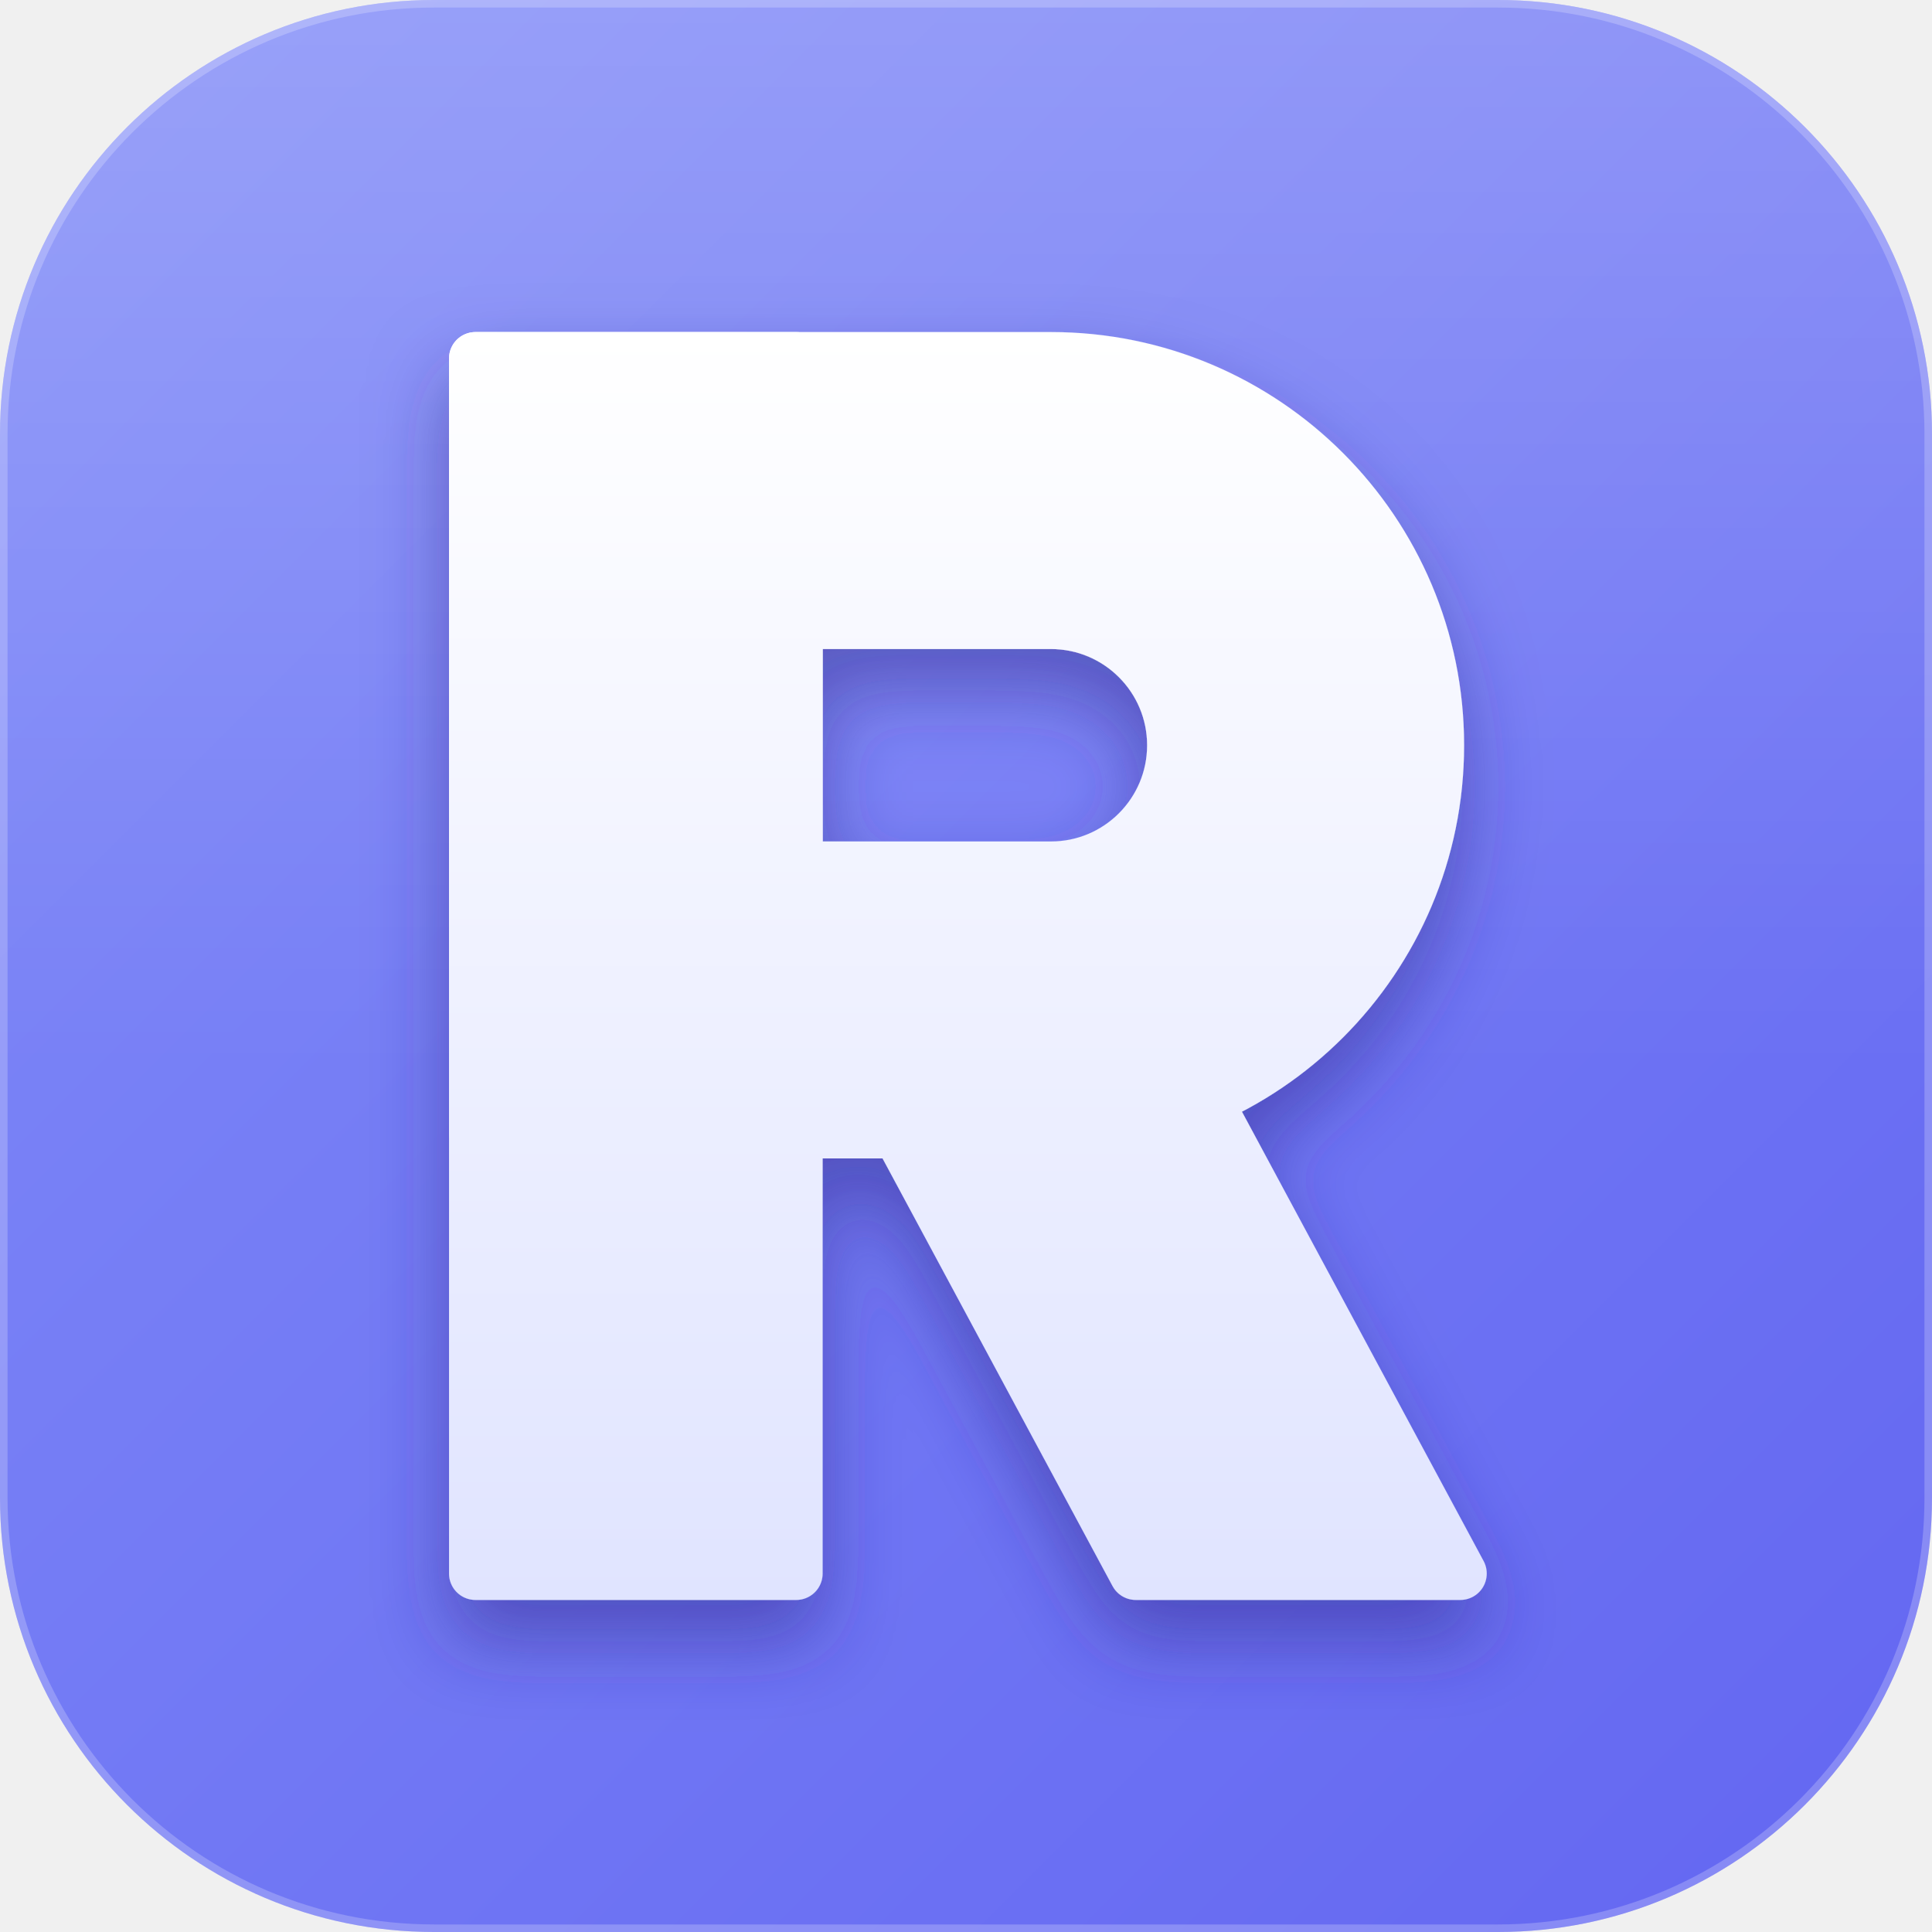
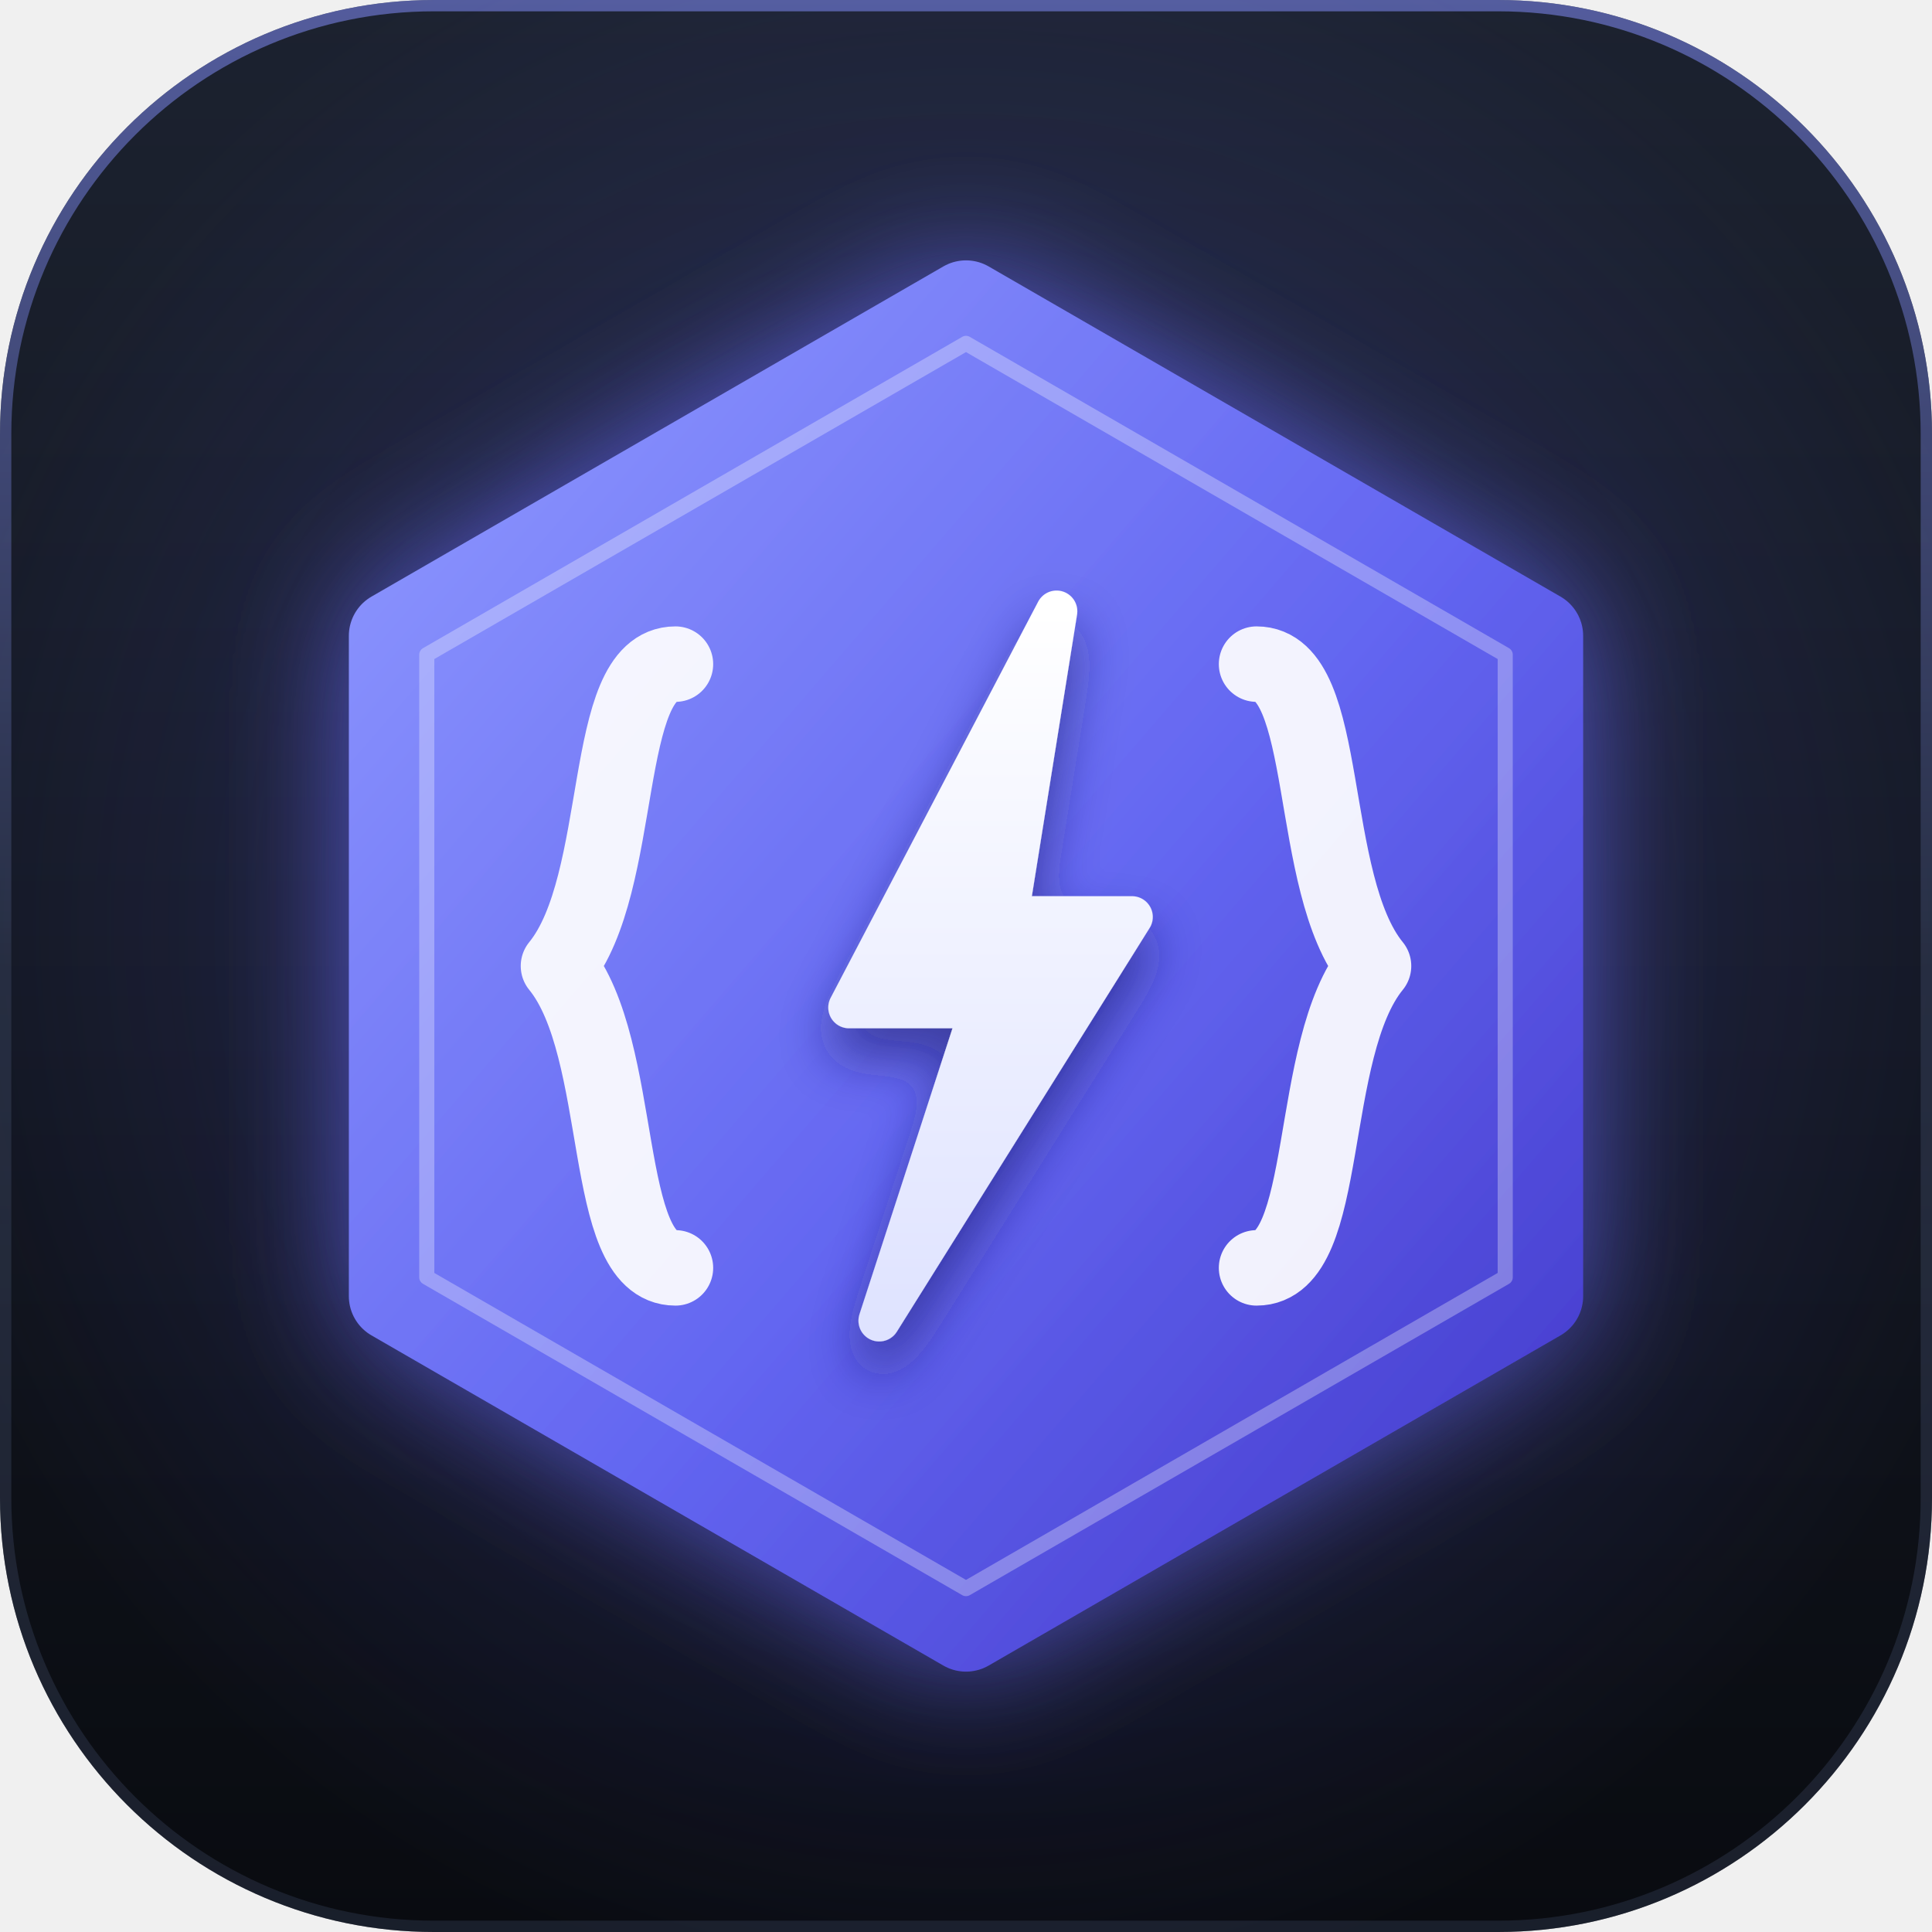
<svg xmlns="http://www.w3.org/2000/svg" viewBox="0 0 1024 1024" width="1024" height="1024">
  <defs>
-     <linearGradient id="tile" x1="0" y1="0" x2="1" y2="1">
-       <stop offset="0" stop-color="#818cf8" />
-       <stop offset="1" stop-color="#6366f1" />
+     <linearGradient id="tile" x1="0" y1="0" x2="0" y2="1">
+       <stop offset="0" stop-color="#1c2230" />
+       <stop offset="1" stop-color="#090b10" />
    </linearGradient>
-     <linearGradient id="sheen" x1="0" y1="0" x2="0" y2="1">
-       <stop offset="0" stop-color="#ffffff" stop-opacity=".2" />
-       <stop offset=".55" stop-color="#ffffff" stop-opacity="0" />
+     <radialGradient id="glow" cx="50%" cy="48%" r="56%">
+       <stop offset="0" stop-color="#6366f1" stop-opacity=".55" />
+       <stop offset=".6" stop-color="#6366f1" stop-opacity=".12" />
+       <stop offset="1" stop-color="#6366f1" stop-opacity="0" />
+     </radialGradient>
+     <linearGradient id="rim" x1="0" y1="0" x2="0" y2="1">
+       <stop offset="0" stop-color="#818cf8" stop-opacity=".55" />
+       <stop offset=".5" stop-color="#323b52" stop-opacity=".6" />
+       <stop offset="1" stop-color="#323b52" stop-opacity=".4" />
    </linearGradient>
-     <linearGradient id="glyph" gradientUnits="userSpaceOnUse" x1="0" y1="176" x2="0" y2="848">
+     <linearGradient id="hex" x1="0" y1="0" x2="1" y2="1">
+       <stop offset="0" stop-color="#8f99ff" />
+       <stop offset=".55" stop-color="#6366f1" />
+       <stop offset="1" stop-color="#4338ca" />
+     </linearGradient>
+     <linearGradient id="bolt" x1="0" y1="0" x2="0" y2="1">
      <stop offset="0" stop-color="#ffffff" />
-       <stop offset="1" stop-color="#e0e4ff" />
+       <stop offset="1" stop-color="#dfe3ff" />
    </linearGradient>
-     <filter id="lift" x="-20%" y="-20%" width="140%" height="150%">
-       <feDropShadow dx="0" dy="22" stdDeviation="20" flood-color="#2e2a8f" flood-opacity=".5" />
+     <filter id="hexglow" x="-30%" y="-30%" width="160%" height="160%">
+       <feDropShadow dx="0" dy="0" stdDeviation="34" flood-color="#6366f1" flood-opacity=".75" />
+     </filter>
+     <filter id="lift" x="-30%" y="-30%" width="160%" height="170%">
+       <feDropShadow dx="0" dy="16" stdDeviation="14" flood-color="#1e1b6e" flood-opacity=".6" />
    </filter>
  </defs>
  <rect width="1024" height="1024" rx="230" fill="url(#tile)" />
-   <rect width="1024" height="1024" rx="230" fill="url(#sheen)" />
-   <rect x="2" y="2" width="1020" height="1020" rx="228" fill="none" stroke="#ffffff" stroke-opacity=".22" stroke-width="4" />
-   <g transform="translate(-18 0)" fill="url(#glyph)" stroke="url(#glyph)" stroke-width="28" stroke-linejoin="round" filter="url(#lift)">
-     <rect x="270" y="190" width="170" height="644" />
-     <path fill-rule="evenodd" d="M270 190H575A205 205 0 0 1 575 600H270ZM440 330V460H575A65 65 0 0 0 575 330Z" />
-     <path d="M492 596H664L792 834H620Z" />
+   <rect width="1024" height="1024" rx="230" fill="url(#glow)" />
+   <rect x="3" y="3" width="1018" height="1018" rx="227" fill="none" stroke="url(#rim)" stroke-width="6" />
+   <polygon points="512.0,162.0 815.1,337.0 815.1,687.0 512.0,862.0 208.9,687.0 208.9,337.0" fill="url(#hex)" stroke="url(#hex)" stroke-width="48" stroke-linejoin="round" filter="url(#hexglow)" />
+   <polygon points="512.0,182.0 797.8,347.0 797.8,677.0 512.0,842.0 226.2,677.0 226.2,347.0" fill="none" stroke="#ffffff" stroke-opacity=".3" stroke-width="8" stroke-linejoin="round" />
+   <g fill="none" stroke="#ffffff" stroke-opacity=".92" stroke-width="40" stroke-linecap="round" stroke-linejoin="round">
+     <path d="M358 352C318 352 332 468 296 512C332 556 318 672 358 672" />
+     <path d="M666 352C706 352 692 468 728 512C692 556 706 672 666 672" />
  </g>
+   <polygon points="560,324 450,534 520,534 466,700 600,486 534,486" fill="url(#bolt)" stroke="url(#bolt)" stroke-width="22" stroke-linejoin="round" filter="url(#lift)" />
</svg>
